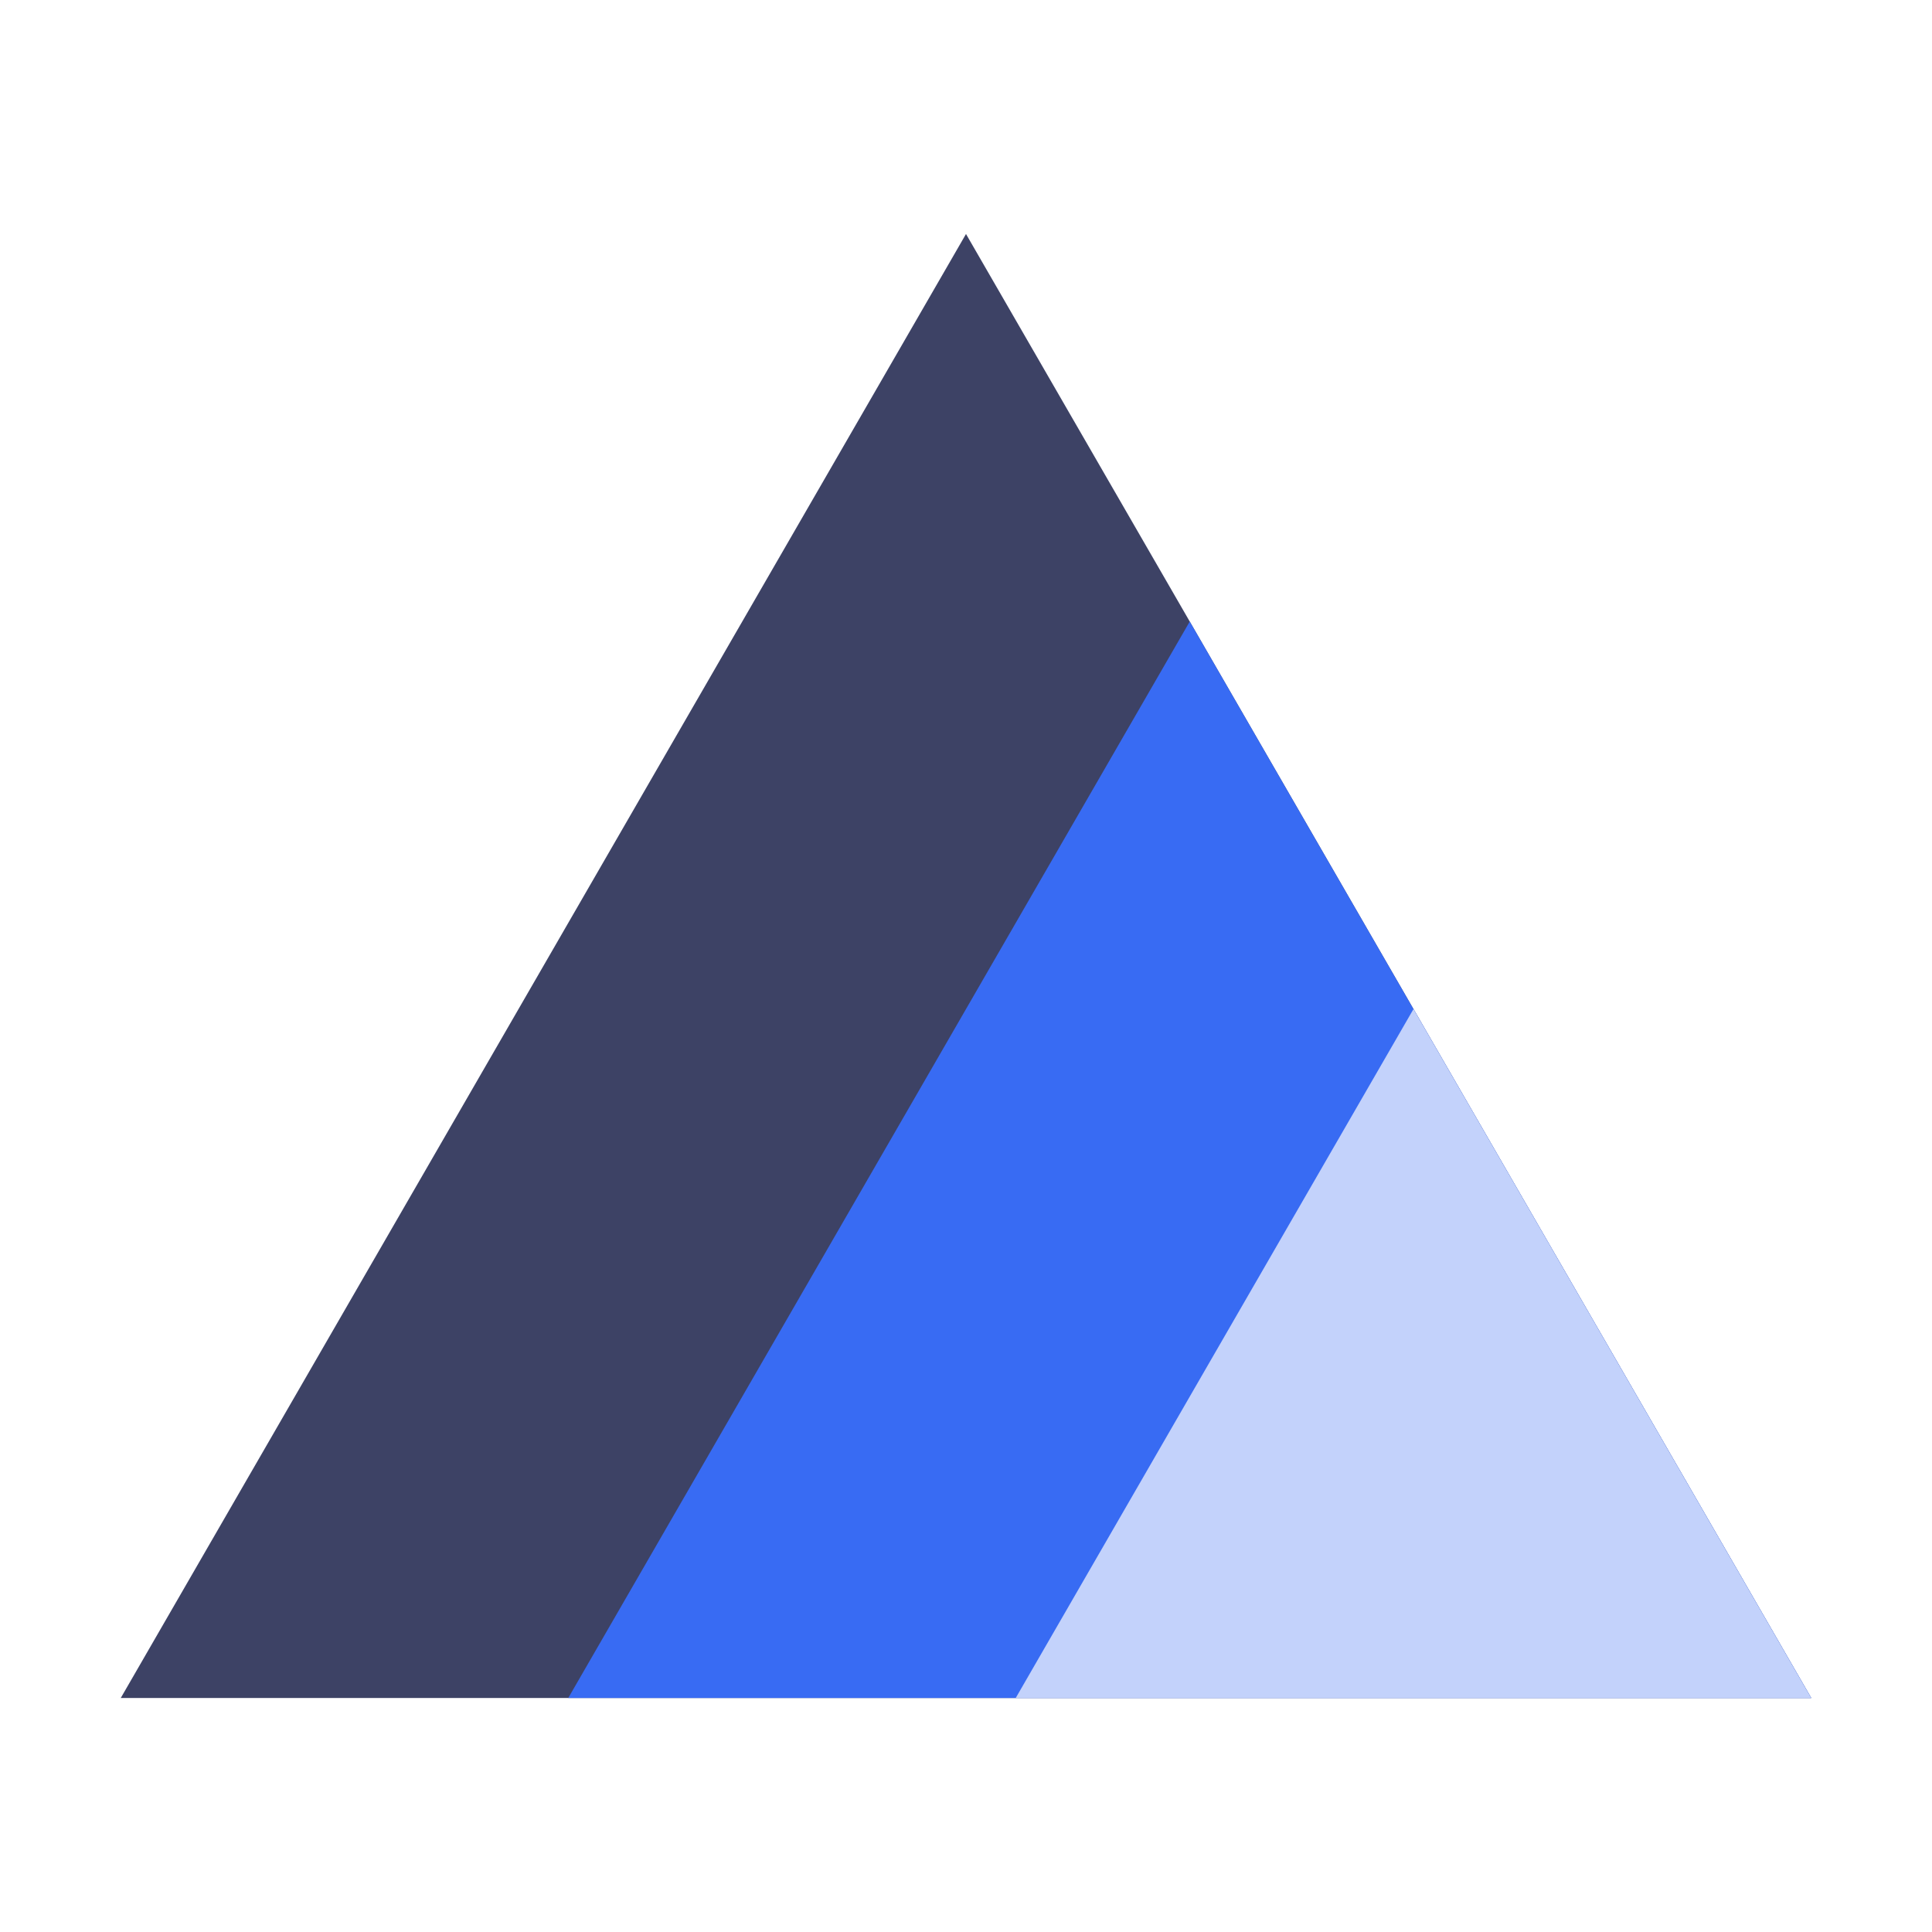
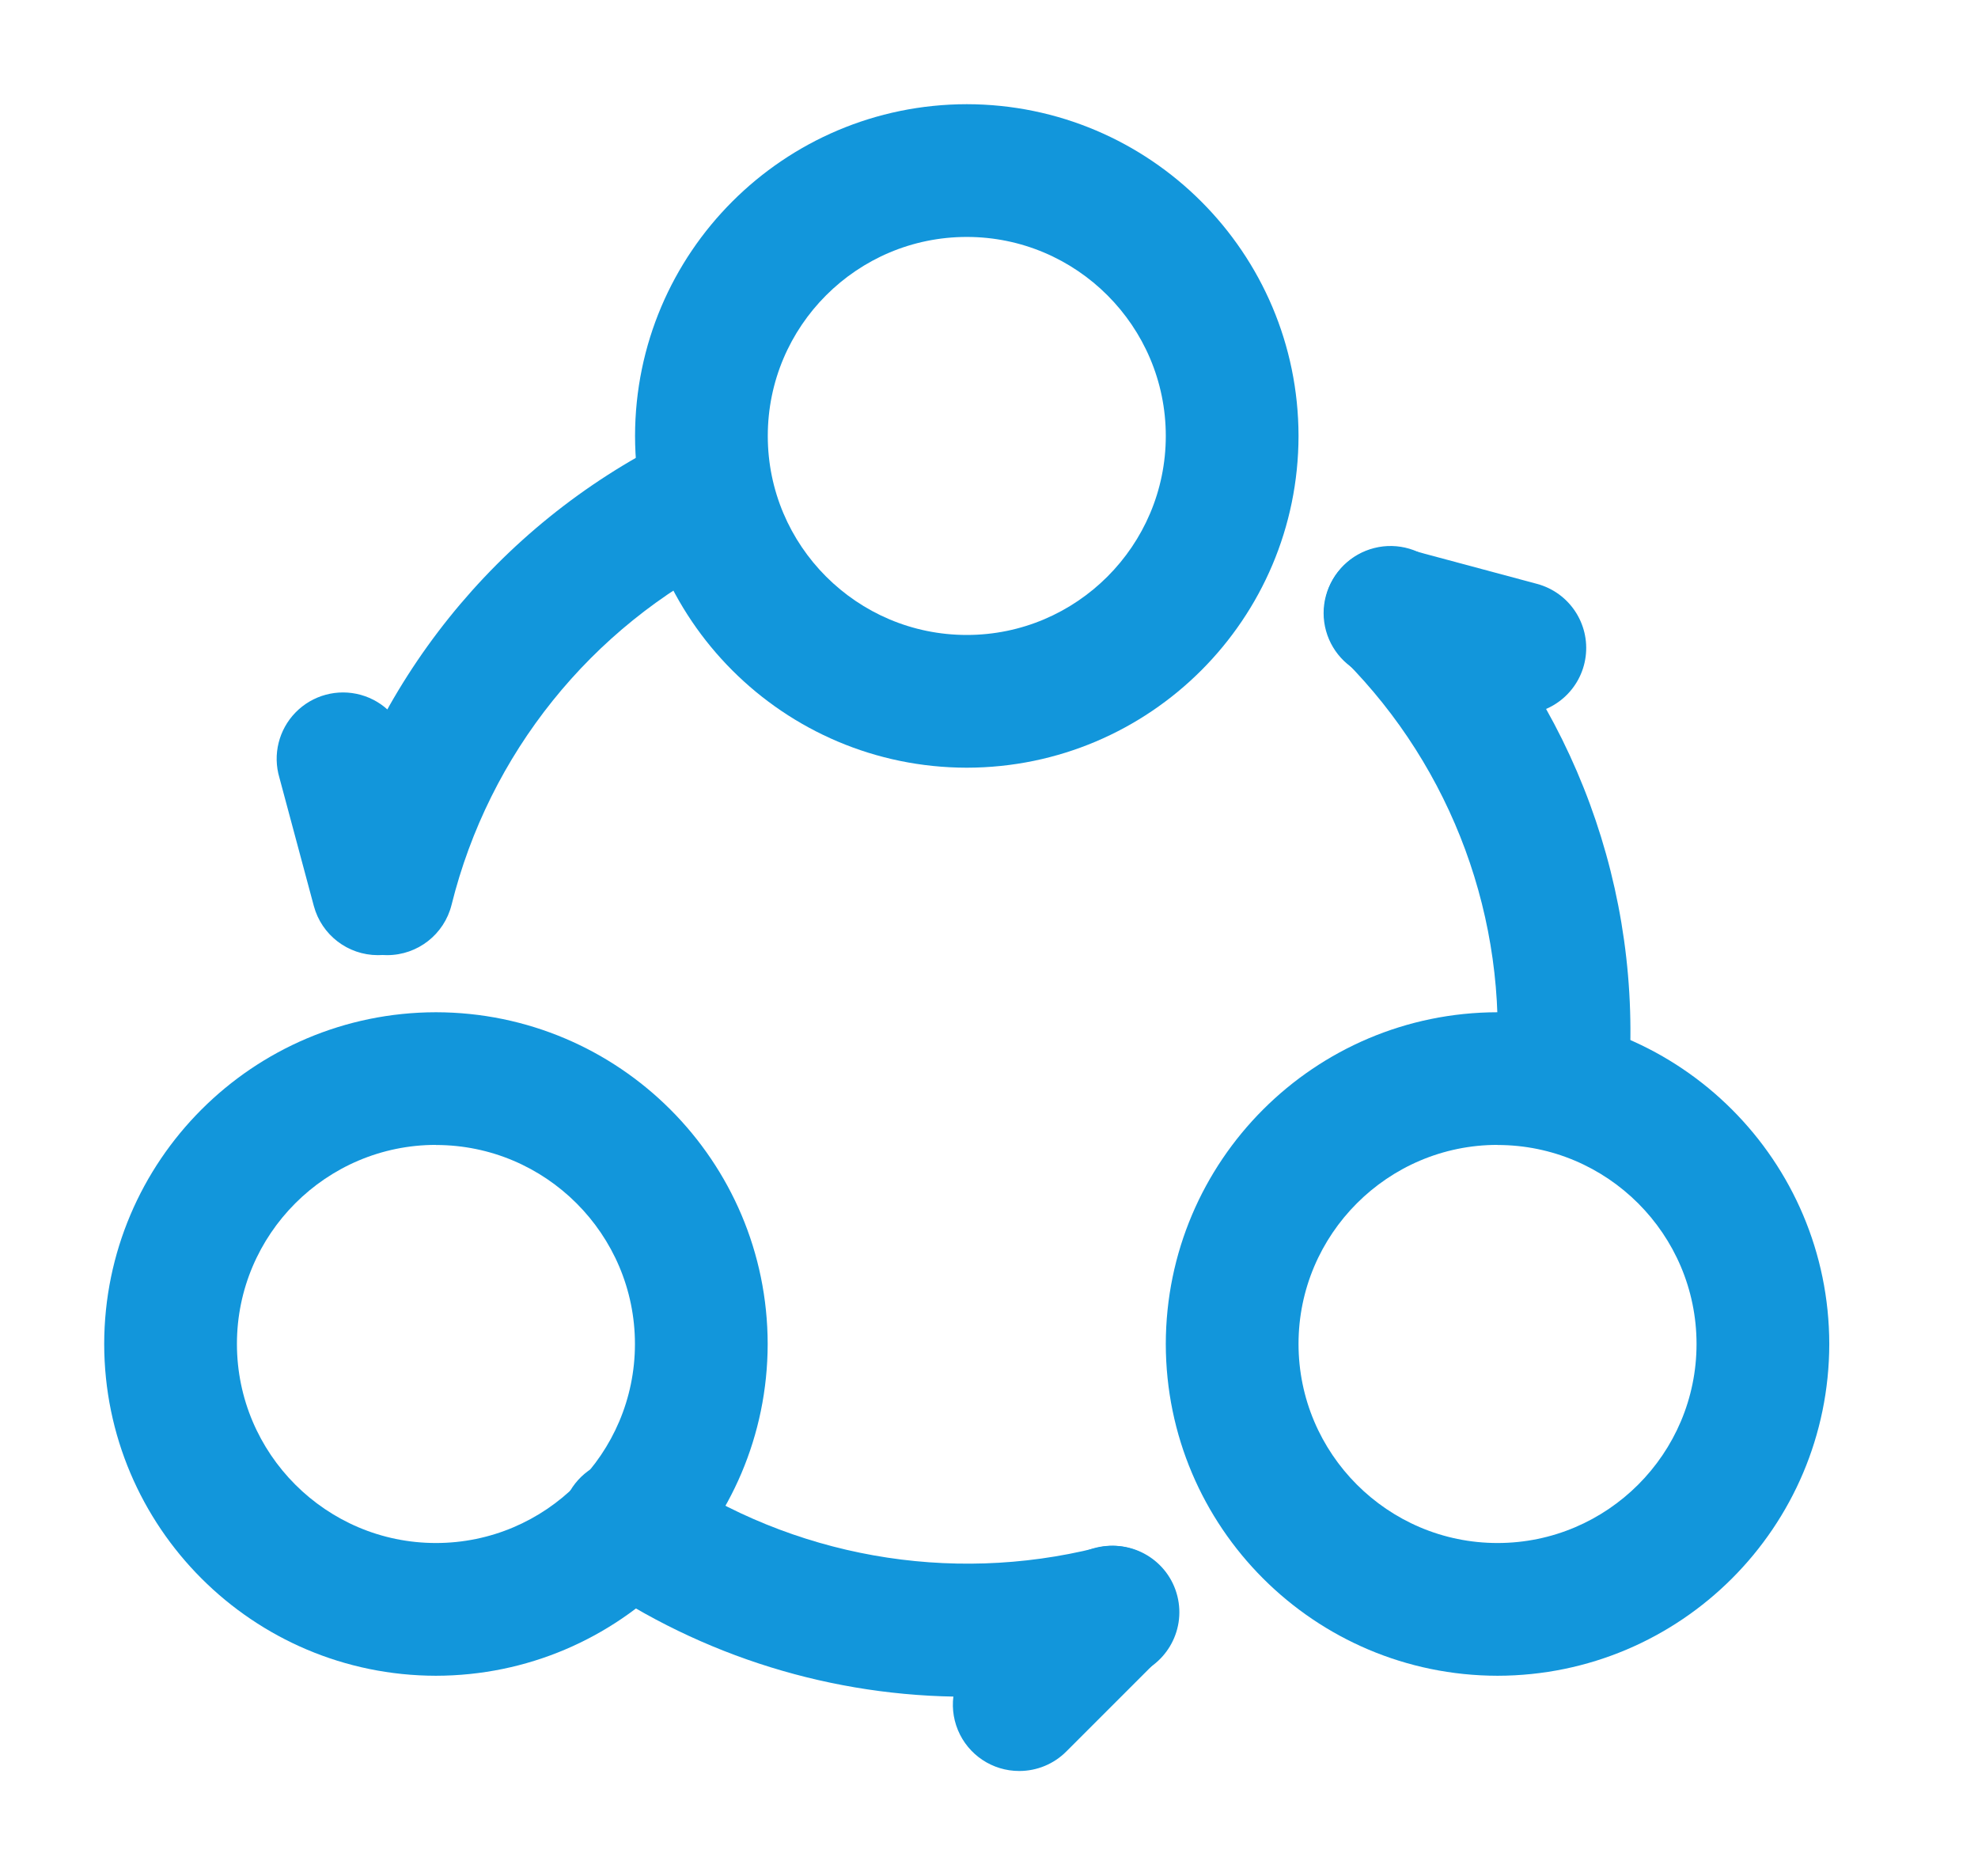
- <svg xmlns="http://www.w3.org/2000/svg" t="1560613711453" class="icon" style="" viewBox="0 0 1024 1024" version="1.1" p-id="5092" width="200" height="200">
+ <svg xmlns="http://www.w3.org/2000/svg" t="1560615651854" class="icon" style="" viewBox="0 0 1080 1024" version="1.1" p-id="7481" width="210.938" height="200">
  <defs>
    <style type="text/css" />
  </defs>
-   <path d="M64 899.98l448-775.96 448 775.96z" fill="#3D4265" p-id="5093" />
-   <path d="M301.18 899.98l329.41-570.56L960 899.98z" fill="#386BF3" p-id="5094" />
-   <path d="M538.35 899.98l210.83-365.16L960 899.98z" fill="#C3D2FB" p-id="5095" />
+   <path d="M527.872 419.157a181.362 181.362 0 0 1-181.134-181.134A181.362 181.362 0 0 1 527.872 56.889a181.362 181.362 0 0 1 181.134 181.134 181.362 181.362 0 0 1-181.134 181.134z m0-289.792c-59.961 0-108.658 48.754-108.658 108.658s48.697 108.658 108.658 108.658c59.904 0 108.658-48.754 108.658-108.658s-48.754-108.658-108.658-108.658z m289.792 785.579a181.362 181.362 0 0 1-181.134-181.134 181.362 181.362 0 0 1 181.134-181.134 181.362 181.362 0 0 1 181.134 181.134 181.362 181.362 0 0 1-181.134 181.134z m0-289.849c-59.904 0-108.658 48.811-108.658 108.658 0 59.961 48.754 108.715 108.658 108.715s108.658-48.754 108.658-108.658-48.754-108.658-108.658-108.658zM238.023 914.944A181.362 181.362 0 0 1 56.889 733.81a181.362 181.362 0 0 1 181.134-181.134 181.362 181.362 0 0 1 181.134 181.134 181.362 181.362 0 0 1-181.134 181.134z m0-289.849c-59.904 0-108.658 48.811-108.658 108.658 0 59.961 48.754 108.715 108.658 108.715s108.658-48.754 108.658-108.658-48.754-108.658-108.658-108.658z" fill="#1296db" p-id="7482" />
+   <path d="M211.456 521.5a36.238 36.238 0 0 1-35.214-44.942 361.643 361.643 0 0 1 190.009-236.772 36.238 36.238 0 1 1 32.427 64.796 289.451 289.451 0 0 0-152.121 189.44 36.238 36.238 0 0 1-35.1 27.477z m316.416 404.878A360.05 360.05 0 0 1 323.129 863.004a36.238 36.238 0 1 1 40.96-59.733 292.238 292.238 0 0 0 234.78 41.813 36.238 36.238 0 1 1 17.636 70.315 363.634 363.634 0 0 1-88.747 10.98z m325.177-302.023a36.238 36.238 0 0 1-36.124-38.912 288.085 288.085 0 0 0-82.773-224.939 36.238 36.238 0 1 1 51.541-50.916 360.107 360.107 0 0 1 103.481 281.259 36.238 36.238 0 0 1-36.124 33.564z" fill="#1296db" p-id="7483" />
+   <path d="M206.279 521.5a36.238 36.238 0 0 1-34.93-26.852l-18.773-69.973a36.238 36.238 0 1 1 69.973-18.773l18.773 69.973a36.238 36.238 0 0 1-35.044 45.625z m623.673-131.413a35.271 35.271 0 0 1-9.444-1.308l-69.973-18.773a36.238 36.238 0 1 1 18.773-69.973l69.973 18.773a36.238 36.238 0 0 1-9.33 71.225z m-273.408 576.853a36.181 36.181 0 0 1-25.6-61.838l51.2-51.2a36.238 36.238 0 0 1 51.257 51.2l-51.2 51.2a36.181 36.181 0 0 1-25.657 10.638z" fill="#1296db" p-id="7484" />
</svg>
